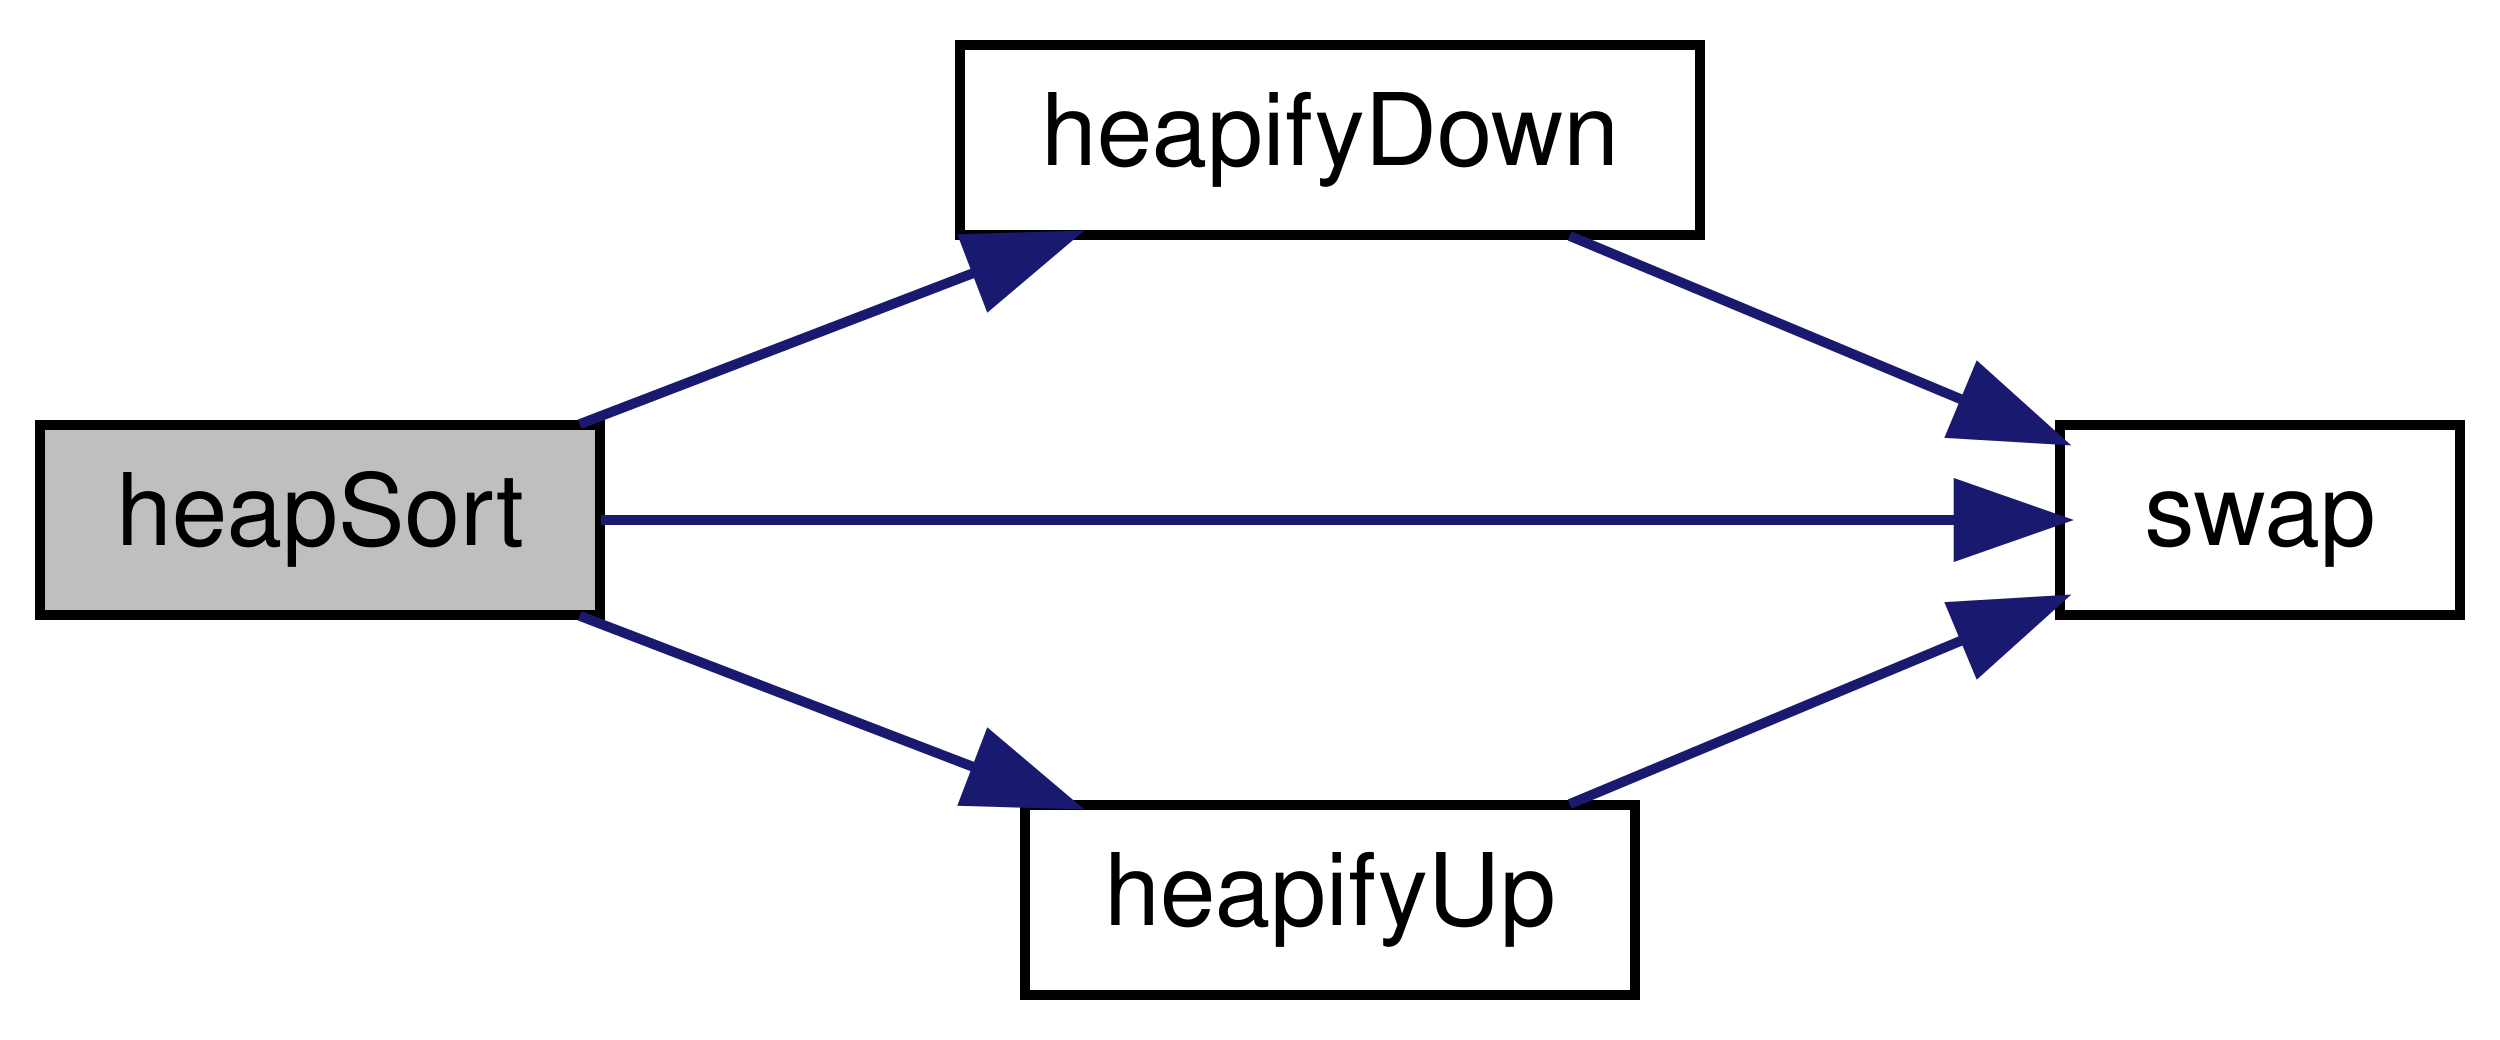
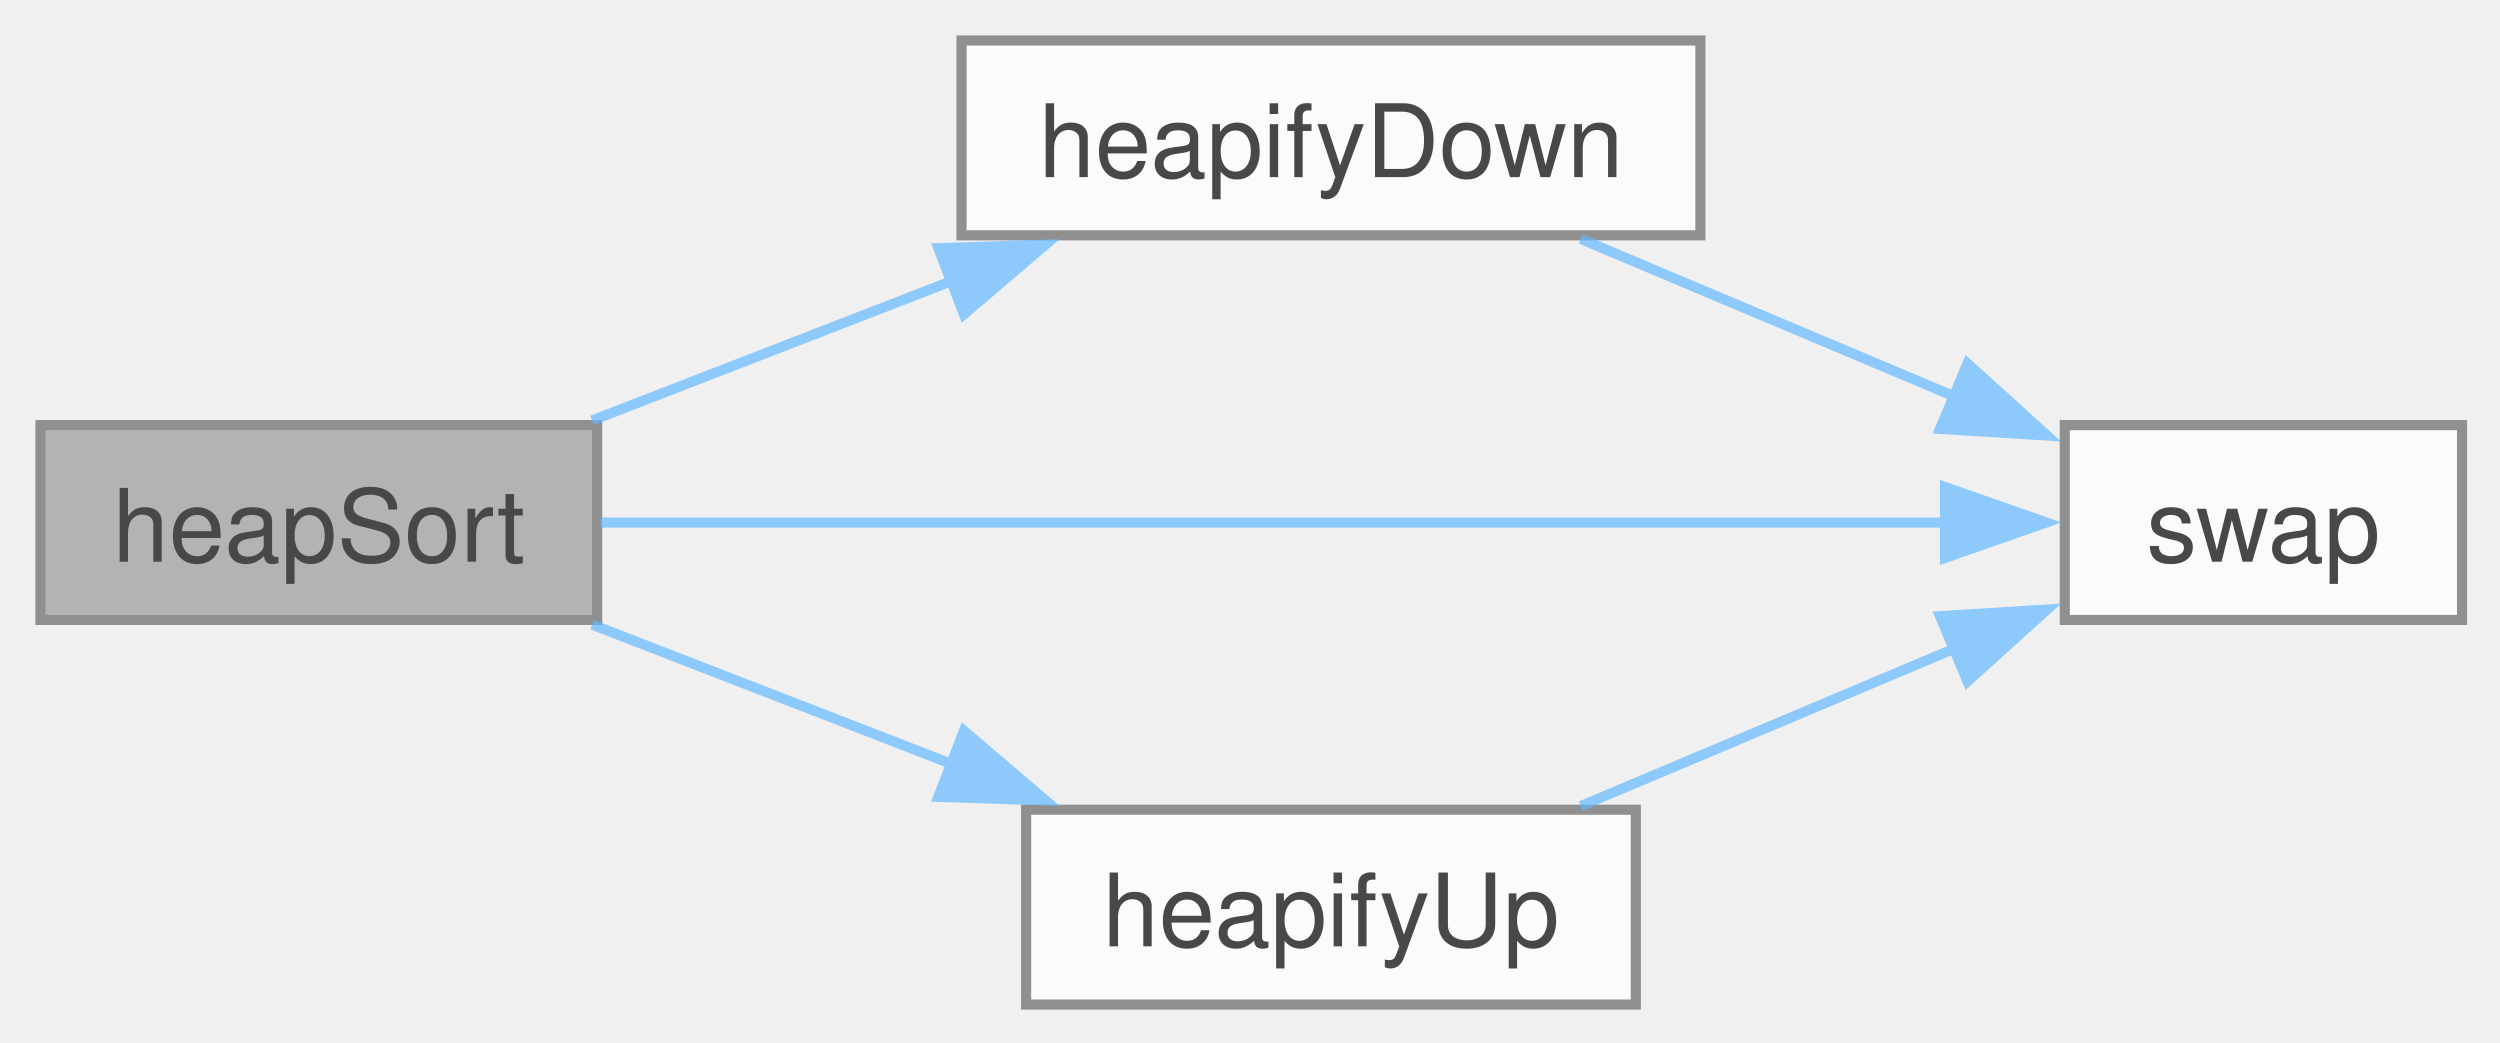
- <svg xmlns="http://www.w3.org/2000/svg" xmlns:xlink="http://www.w3.org/1999/xlink" width="250pt" height="104pt" viewBox="0.00 0.00 250.00 104.00">
-   <g id="graph0" class="graph" transform="scale(1 1) rotate(0) translate(4 100)">
-     <polygon fill="white" stroke="transparent" points="-4,4 -4,-100 246,-100 246,4 -4,4" />
-     <g id="node1" class="node">
-       <g id="a_node1">
-         <a xlink:title="Heap Sort algorithm.">
-           <polygon fill="#bfbfbf" stroke="black" points="0,-38.5 0,-57.5 56,-57.5 56,-38.5 0,-38.5" />
-           <text text-anchor="middle" x="28" y="-45.5" font-family="Helvetica,sans-Serif" font-size="10.00">heapSort</text>
-         </a>
+ <svg xmlns="http://www.w3.org/2000/svg" xmlns:xlink="http://www.w3.org/1999/xlink" width="247pt" height="103pt" viewBox="0.00 0.00 247.00 103.00">
+   <svg id="main" version="1.1" xml:space="preserve">
+     <style type="text/css">
+ .node, .edge {opacity: 0.7;}
+ .node.selected, .edge.selected {opacity: 1;}
+ .edge:hover path { stroke: red; }
+ .edge:hover polygon { stroke: red; fill: red; }
+ </style>
+     <svg id="graph" class="graph">
+       <g id="graph0" class="graph" transform="scale(1 1) rotate(0) translate(4 99.25)">
+         <g id="Node000001" class="node">
+           <g id="a_Node000001">
+             <a xlink:title="Heap Sort algorithm.">
+               <polygon fill="#999999" stroke="#666666" points="55,-57.25 0,-57.25 0,-38 55,-38 55,-57.25" />
+               <text xml:space="preserve" text-anchor="middle" x="27.5" y="-43.75" font-family="Helvetica,sans-Serif" font-size="10.00">heapSort</text>
+             </a>
+           </g>
+         </g>
+         <g id="Node000002" class="node">
+           <g id="a_Node000002">
+             <a xlink:href="../../de/dff/heap__sort__2_8c.html#a00cd944b33a5fe5972111ded9b49793c" target="_top" xlink:title="heapifyDown Adjusts new root to the correct position in the heap This heapify procedure can be though...">
+               <polygon fill="white" stroke="#666666" points="164,-95.25 91,-95.25 91,-76 164,-76 164,-95.25" />
+               <text xml:space="preserve" text-anchor="middle" x="127.5" y="-81.75" font-family="Helvetica,sans-Serif" font-size="10.00">heapifyDown</text>
+             </a>
+           </g>
+         </g>
+         <g id="edge1_Node000001_Node000002" class="edge">
+           <g id="a_edge1_Node000001_Node000002">
+             <a xlink:title=" ">
+               <path fill="none" stroke="#63b8ff" d="M54.5,-57.71C65.45,-61.95 78.36,-66.96 90.22,-71.56" />
+               <polygon fill="#63b8ff" stroke="#63b8ff" points="88.71,-74.73 99.3,-75.08 91.24,-68.2 88.71,-74.73" />
+             </a>
+           </g>
+         </g>
+         <g id="Node000003" class="node">
+           <g id="a_Node000003">
+             <a xlink:href="../../de/dff/heap__sort__2_8c.html#aaf68497ab808b560dbf109da6435905a" target="_top" xlink:title="for assert for IO operations for dynamic memory allocation">
+               <polygon fill="white" stroke="#666666" points="239.25,-57.25 200,-57.25 200,-38 239.25,-38 239.25,-57.25" />
+               <text xml:space="preserve" text-anchor="middle" x="219.62" y="-43.75" font-family="Helvetica,sans-Serif" font-size="10.00">swap</text>
+             </a>
+           </g>
+         </g>
+         <g id="edge5_Node000001_Node000003" class="edge">
+           <g id="a_edge5_Node000001_Node000003">
+             <a xlink:title=" ">
+               <path fill="none" stroke="#63b8ff" d="M55.34,-47.62C90.38,-47.62 151.55,-47.62 188.25,-47.62" />
+               <polygon fill="#63b8ff" stroke="#63b8ff" points="188.17,-51.13 198.17,-47.63 188.17,-44.13 188.17,-51.13" />
+             </a>
+           </g>
+         </g>
+         <g id="Node000004" class="node">
+           <g id="a_Node000004">
+             <a xlink:href="../../de/dff/heap__sort__2_8c.html#a619753b978f962aa2337e1fdb4e59e33" target="_top" xlink:title="heapifyUp Adjusts arr[i] to the correct position in the heap This heapify procedure can be thought of...">
+               <polygon fill="white" stroke="#666666" points="157.62,-19.25 97.38,-19.25 97.38,0 157.62,0 157.62,-19.25" />
+               <text xml:space="preserve" text-anchor="middle" x="127.5" y="-5.75" font-family="Helvetica,sans-Serif" font-size="10.00">heapifyUp</text>
+             </a>
+           </g>
+         </g>
+         <g id="edge3_Node000001_Node000004" class="edge">
+           <g id="a_edge3_Node000001_Node000004">
+             <a xlink:title=" ">
+               <path fill="none" stroke="#63b8ff" d="M54.5,-37.54C65.45,-33.3 78.36,-28.29 90.22,-23.69" />
+               <polygon fill="#63b8ff" stroke="#63b8ff" points="91.24,-27.05 99.3,-20.17 88.71,-20.52 91.24,-27.05" />
+             </a>
+           </g>
+         </g>
+         <g id="edge2_Node000002_Node000003" class="edge">
+           <g id="a_edge2_Node000002_Node000003">
+             <a xlink:title=" ">
+               <path fill="none" stroke="#63b8ff" d="M152.18,-75.64C163.52,-70.86 177.21,-65.09 189.21,-60.03" />
+               <polygon fill="#63b8ff" stroke="#63b8ff" points="190.39,-63.33 198.25,-56.22 187.67,-56.88 190.39,-63.33" />
+             </a>
+           </g>
+         </g>
+         <g id="edge4_Node000004_Node000003" class="edge">
+           <g id="a_edge4_Node000004_Node000003">
+             <a xlink:title=" ">
+               <path fill="none" stroke="#63b8ff" d="M152.18,-19.61C163.52,-24.39 177.21,-30.16 189.21,-35.22" />
+               <polygon fill="#63b8ff" stroke="#63b8ff" points="187.67,-38.37 198.25,-39.03 190.39,-31.92 187.67,-38.37" />
+             </a>
+           </g>
+         </g>
      </g>
-     </g>
-     <g id="node2" class="node">
-       <g id="a_node2">
-         <a xlink:href="../../de/dff/heap__sort__2_8c.html#a00cd944b33a5fe5972111ded9b49793c" target="_top" xlink:title="heapifyDown Adjusts new root to the correct position in the heap This heapify procedure can be though...">
-           <polygon fill="white" stroke="black" points="92,-76.5 92,-95.5 166,-95.5 166,-76.5 92,-76.5" />
-           <text text-anchor="middle" x="129" y="-83.5" font-family="Helvetica,sans-Serif" font-size="10.00">heapifyDown</text>
-         </a>
-       </g>
-     </g>
-     <g id="edge1" class="edge">
-       <path fill="none" stroke="midnightblue" d="M53.98,-57.59C65.94,-62.18 80.45,-67.75 93.45,-72.74" />
-       <polygon fill="midnightblue" stroke="midnightblue" points="92.44,-76.1 103.03,-76.41 94.94,-69.56 92.44,-76.1" />
-     </g>
-     <g id="node3" class="node">
-       <g id="a_node3">
-         <a xlink:href="../../de/dff/heap__sort__2_8c.html#aaf68497ab808b560dbf109da6435905a" target="_top" xlink:title="for assert">
-           <polygon fill="white" stroke="black" points="202,-38.5 202,-57.5 242,-57.5 242,-38.5 202,-38.5" />
-           <text text-anchor="middle" x="222" y="-45.5" font-family="Helvetica,sans-Serif" font-size="10.00">swap</text>
-         </a>
-       </g>
-     </g>
-     <g id="edge5" class="edge">
-       <path fill="none" stroke="midnightblue" d="M56.1,-48C91.95,-48 154.88,-48 191.76,-48" />
-       <polygon fill="midnightblue" stroke="midnightblue" points="191.87,-51.5 201.87,-48 191.87,-44.5 191.87,-51.5" />
-     </g>
-     <g id="node4" class="node">
-       <g id="a_node4">
-         <a xlink:href="../../de/dff/heap__sort__2_8c.html#a619753b978f962aa2337e1fdb4e59e33" target="_top" xlink:title="heapifyUp Adjusts arr[i] to the correct position in the heap This heapify procedure can be thought of...">
-           <polygon fill="white" stroke="black" points="98.5,-0.5 98.5,-19.5 159.5,-19.5 159.5,-0.5 98.5,-0.5" />
-           <text text-anchor="middle" x="129" y="-7.5" font-family="Helvetica,sans-Serif" font-size="10.00">heapifyUp</text>
-         </a>
-       </g>
-     </g>
-     <g id="edge3" class="edge">
-       <path fill="none" stroke="midnightblue" d="M53.98,-38.41C65.94,-33.82 80.45,-28.25 93.45,-23.26" />
-       <polygon fill="midnightblue" stroke="midnightblue" points="94.94,-26.44 103.03,-19.59 92.44,-19.9 94.94,-26.44" />
-     </g>
-     <g id="edge2" class="edge">
-       <path fill="none" stroke="midnightblue" d="M152.96,-76.41C164.96,-71.4 179.76,-65.22 192.49,-59.91" />
-       <polygon fill="midnightblue" stroke="midnightblue" points="193.86,-63.13 201.74,-56.04 191.16,-56.67 193.86,-63.13" />
-     </g>
-     <g id="edge4" class="edge">
-       <path fill="none" stroke="midnightblue" d="M152.96,-19.59C164.96,-24.6 179.76,-30.78 192.49,-36.09" />
-       <polygon fill="midnightblue" stroke="midnightblue" points="191.16,-39.33 201.74,-39.96 193.86,-32.87 191.16,-39.33" />
-     </g>
-   </g>
+     </svg>
+   </svg>
+   <style type="text/css">
+ 
+ [data-mouse-over-selected='false'] { opacity: 0.7; }
+ [data-mouse-over-selected='true']  { opacity: 1.0; }
+ 
+ </style>
</svg>
